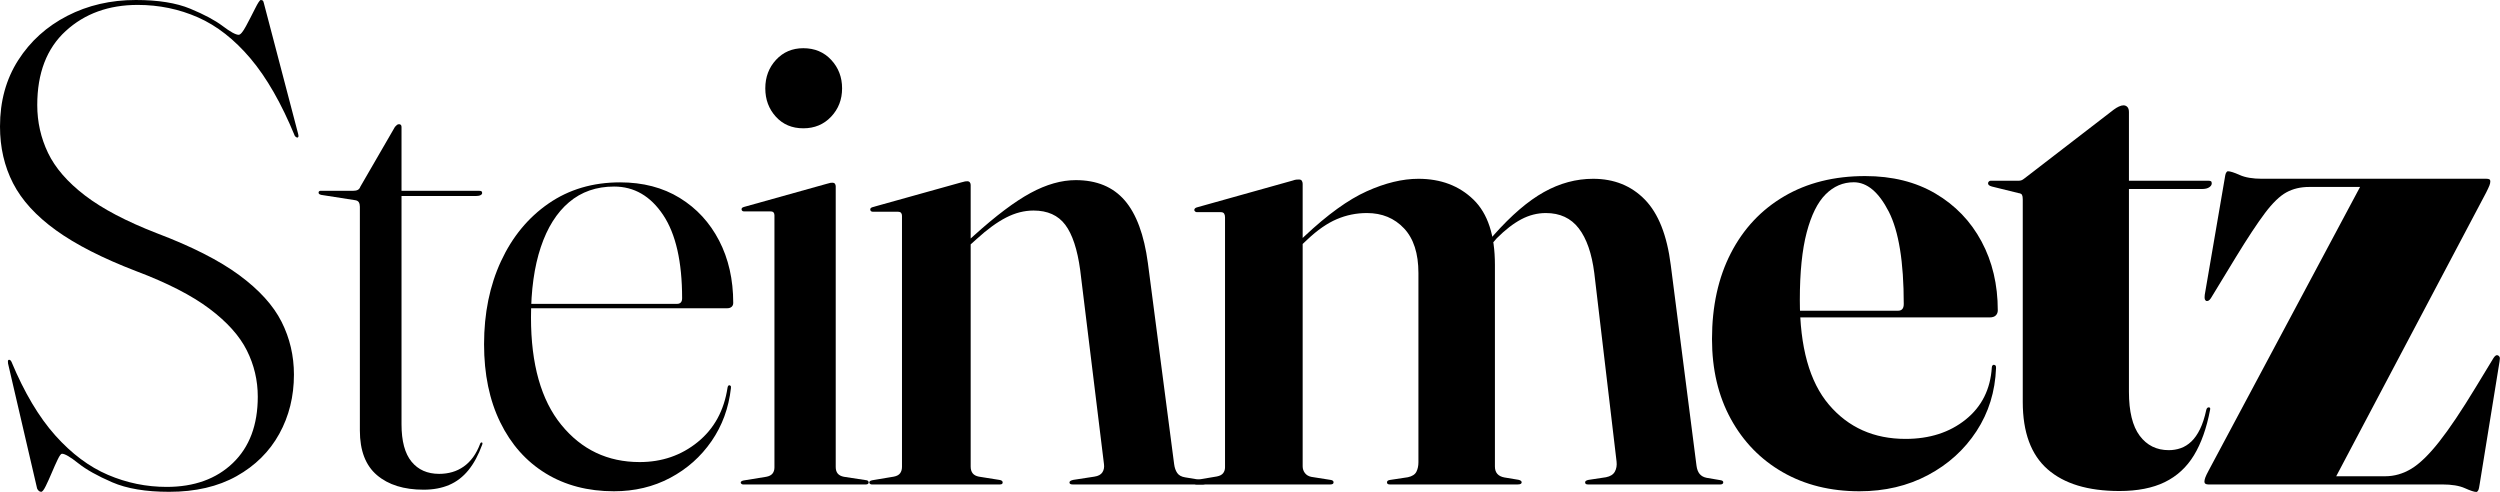
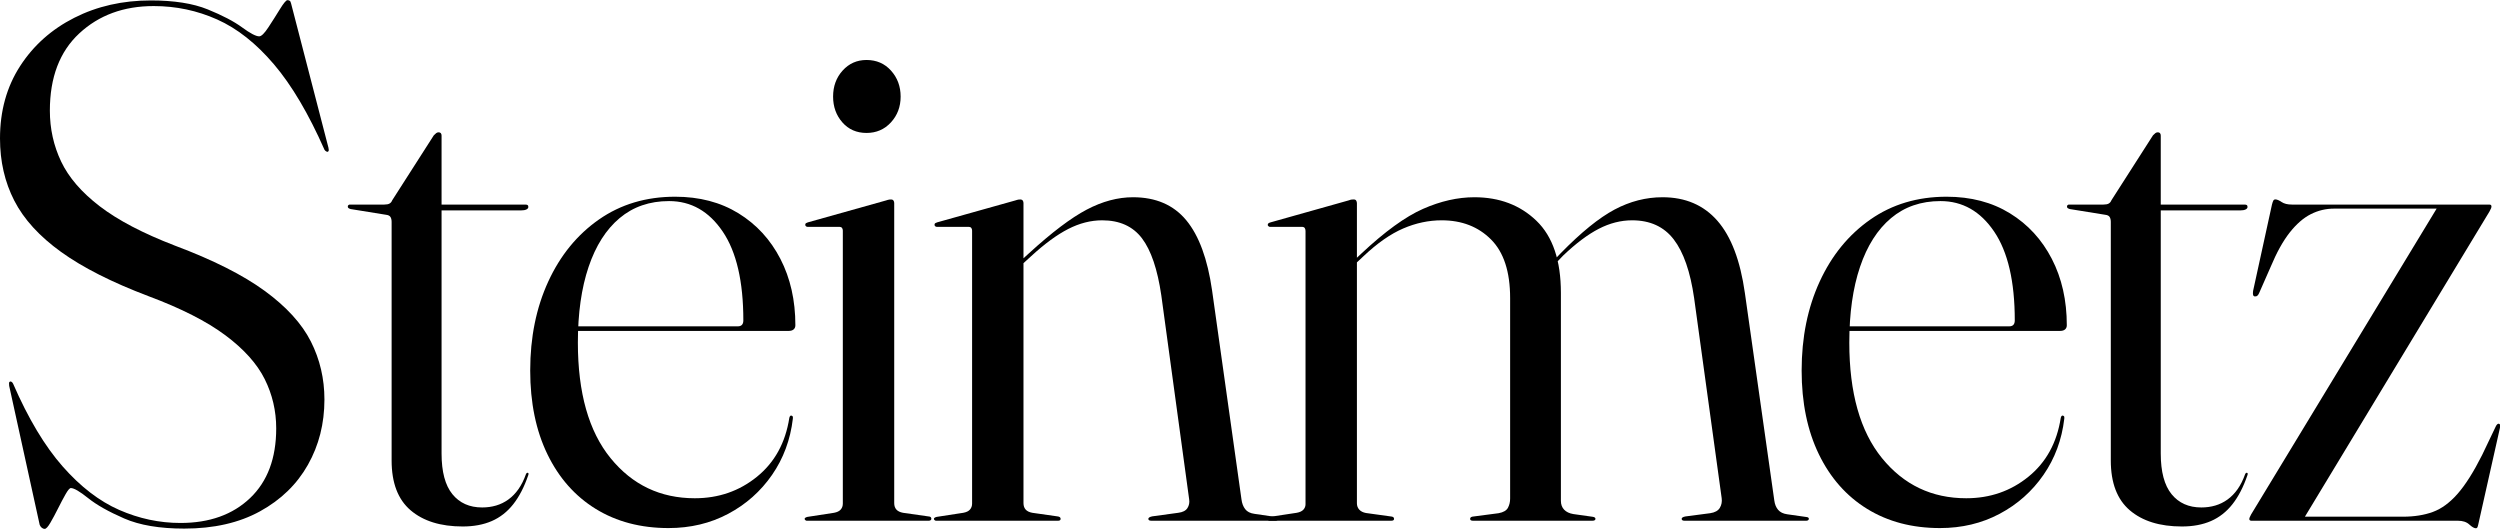
- <svg xmlns="http://www.w3.org/2000/svg" viewBox="0 0 7328 1442" width="366.4" height="72.1" role="img" aria-label="Steinmetz">
-   <g fill="currentColor" transform="translate(-108.40,1420.00) scale(1,-1)">
-     <path transform="translate(0.00,0)" d="M604 -21.6Q501.8 -21.6 437.301 6.3Q372.801 34.2 337.801 62.1Q302.801 90 290.001 90Q285.601 90 277.501 73.1Q269.4 56.2 260.1 34.2Q250.8 12.2 242.5 -4.7Q234.199 -21.6 229.199 -21.6Q225.399 -21.6 222.299 -19Q219.199 -16.4 217.199 -12L131.999 354.402Q131.799 357.802 131.599 360.602Q131.399 363.402 132.799 364.402Q134.999 366.402 137.799 364.702Q140.599 363.002 141.999 359.602Q198.6 224.001 270.4 143.701Q342.201 63.4 424.9 28.1Q507.6 -7.2 596.8 -7.2Q718.199 -7.2 791.099 62.9Q863.999 133 863.999 257.199Q863.999 328.799 831.999 392.799Q799.999 456.799 722.199 515.199Q644.399 573.598 507.6 625.198Q359.8 681.998 272.399 745.098Q184.999 808.198 146.699 882.799Q108.399 957.399 108.399 1049.199Q108.399 1160.199 161.799 1243.6Q215.199 1327 305.6 1373.5Q396 1420 506.401 1420Q604.401 1420 666 1394.5Q727.6 1369 761.3 1343.5Q795 1318.001 808 1318.001Q815.8 1318.001 829.501 1343.5Q843.201 1369 855.902 1394.5Q868.602 1420 872.802 1420Q875.602 1420 878.002 1418.7Q880.402 1417.4 881.602 1411.6L982.402 1027.199Q982.802 1024.599 983.302 1021.898Q983.802 1019.198 981.602 1017.198Q980.202 1016.198 977.402 1017.499Q974.602 1018.799 972.402 1021.999Q913.601 1164.599 842.701 1248.5Q771.801 1332.4 688.801 1369Q605.801 1405.6 512.001 1405.6Q384.602 1405.6 301.103 1329.2Q217.603 1252.8 217.603 1112.001Q217.603 1037.601 249.203 971.701Q280.803 905.801 357.203 847.202Q433.602 788.602 568.002 736.402Q722.202 678.002 809.802 613.402Q897.402 548.802 933.703 476.802Q970.003 404.802 970.003 322.001Q970.003 226.001 926.902 148.101Q883.802 70.2 801.901 24.3Q720.001 -21.6 604 -21.6Z" />
-     <path transform="translate(1019.00,0)" d="M129.18 833.41 30.59 848.8Q26.664 850.031 24.932 851.378Q23.2 852.726 23.2 855.726Q23.2 857.957 24.932 859.305Q26.664 860.652 28.127 860.652H123.495Q133.411 860.652 138.448 863.573Q143.485 866.494 145.643 872.8L247.072 1048.062Q250.461 1051.757 252.929 1053.836Q255.398 1055.915 259.092 1055.915Q262.482 1055.915 264.408 1053.873Q266.334 1051.831 266.334 1047.747V176.272Q266.334 102.641 295.645 66.825Q324.955 31.009 376.65 31.009Q396.955 31.009 414.992 36.241Q433.029 41.472 448.566 52.399Q464.103 63.325 476.255 80.025Q488.408 96.725 496.945 119.661Q498.945 123.819 501.871 123.051Q504.797 122.282 502.797 116.588Q486.26 71.083 462.366 41.747Q438.471 12.41 405.945 -1.49Q373.419 -15.389 330.989 -15.389Q244.463 -15.389 194.358 27.252Q144.253 69.894 144.253 158.104V813.873Q144.253 822.105 141.101 827.258Q137.948 832.41 129.18 833.41ZM220.735 845.41 223.514 860.652H494.187Q499.187 860.652 500.918 859.152Q502.65 857.652 502.65 854.189Q502.65 850.263 497.724 847.836Q492.797 845.41 483.408 845.41Z" />
-     <path transform="translate(1483.00,0)" d="M774.646 532.083Q774.646 524.859 769.881 520.635Q765.116 516.41 756.361 516.41H141.463V529.308H609.594Q624.819 529.308 624.819 545.756Q624.819 706.51 569.236 789.846Q513.654 873.183 425.386 873.183Q347.731 873.183 293.505 827.335Q239.279 781.487 210.554 695.527Q181.829 609.568 181.829 489.343Q181.829 283.731 270.727 174.659Q359.625 65.587 500.401 65.587Q598.217 65.587 670.492 124.209Q742.768 182.832 758.034 284.159Q758.728 287.771 760.187 289.271Q761.646 290.771 762.646 290.771Q764.952 290.771 766.758 289.118Q768.564 287.465 767.871 282.159Q758.156 195.221 711.064 126.926Q663.973 58.631 589.954 19.316Q515.935 -20 424.936 -20Q310.447 -20 224.877 32.449Q139.306 84.897 91.796 181.999Q44.287 279.101 44.287 411.019Q44.287 547.141 93.919 654.294Q143.551 761.447 233.316 823.458Q323.08 885.468 443.018 885.468Q543.486 885.468 617.822 839.836Q692.157 794.204 733.402 714.47Q774.646 634.736 774.646 532.083Z" />
-     <path transform="translate(2237.00,0)" d="M321.065 874.023V50.972Q321.065 39.118 326.861 31.986Q332.657 24.855 345.065 22.447L407.936 12.855Q413.752 12.447 415.66 10.539Q417.567 8.631 417.567 5.631Q417.567 3.408 415.66 1.704Q413.752 0 409.936 0H49.028Q46.804 0 44.692 1.704Q42.581 3.408 42.581 5.631Q42.581 7.447 44.488 9.059Q46.396 10.671 51.028 11.671L117.451 22.447Q130.267 24.855 135.859 31.986Q141.451 39.118 141.451 49.788V789.028Q141.451 794.067 138.932 797.179Q136.412 800.29 129.781 800.29H52.29Q48.843 800.29 46.935 802.198Q45.028 804.106 45.028 806.329Q45.028 809.737 47.139 811.145Q49.251 812.553 52.659 813.553L294.869 881.247Q302.724 883.655 305.744 884.062Q308.763 884.47 311.802 884.47Q316.434 884.47 318.75 881.358Q321.065 878.247 321.065 874.023ZM226.074 1043.914Q176.525 1043.914 145.581 1077.932Q114.636 1111.949 114.636 1161.012Q114.636 1210.666 146.173 1244.684Q177.71 1278.701 226.074 1278.701Q276.03 1278.701 307.883 1244.387Q339.736 1210.074 339.736 1161.012Q339.736 1111.949 307.587 1077.932Q275.438 1043.914 226.074 1043.914Z" />
-     <path transform="translate(2621.00,0)" d="M332.642 877.833V52.525Q332.642 40.176 338.402 32.762Q344.163 25.349 356.642 22.87L416.549 13.349Q426.463 11.914 426.463 5.914Q426.463 0 418.549 0H42.259Q39.824 0 37.607 1.739Q35.389 3.478 35.389 5.914Q35.389 7.87 37.367 9.588Q39.346 11.306 44.259 12.306L107.296 22.87Q120.253 25.349 125.775 32.762Q131.296 40.176 131.296 51.481V787.475Q131.296 792.867 128.6 796.085Q125.904 799.302 118.991 799.302H46.086Q42.216 799.302 40.238 801.281Q38.259 803.259 38.259 805.694Q38.259 809.173 40.477 810.651Q42.694 812.13 46.173 813.13L304.682 885.268Q313.031 887.747 316.227 888.225Q319.422 888.704 322.814 888.704Q327.728 888.704 330.185 885.486Q332.642 882.268 332.642 877.833ZM316.203 688.911 307.419 698.173 342.203 729.522Q438.858 816.827 508.296 854.417Q577.734 892.006 640.648 892.006Q732.777 892.006 784.103 832.639Q835.429 773.271 852.123 648.796L928.99 59.827Q930.99 43.827 938.098 33.545Q945.206 23.262 961.336 20.784L1012.898 12.306Q1017.811 11.827 1019.79 10.11Q1021.768 8.392 1021.768 5.914Q1021.768 3.478 1019.79 1.739Q1017.811 0 1013.855 0H631.173Q622.216 0 622.216 5.914Q622.216 10.87 633.173 13.349L695.167 22.87Q712.296 25.349 718.818 35.631Q725.34 45.914 723.34 59.827L653.648 628.531Q641.302 719.259 609.915 761.059Q578.528 802.858 516.969 802.858Q476.321 802.858 436.39 782.273Q396.46 761.688 350.031 719.302Z" />
-     <path transform="translate(3573.00,0)" d="M353.772 881.307V53.272Q353.772 42.018 360.336 33.418Q366.9 24.818 378.9 22.254L435.229 13.382Q444.356 12.254 444.356 6.254Q444.356 0 434.974 0H42.364Q38.546 0 36.201 2.064Q33.855 4.127 33.855 6.254Q33.855 8.382 36.764 10.509Q39.673 12.636 44.364 13.636L102.184 23.382Q115.311 25.945 120.748 33.136Q126.184 40.327 126.184 50.145V783.346Q126.184 789.728 123.557 793.919Q120.93 798.11 113.675 798.11H43.491Q40.8 798.11 38.455 800.173Q36.11 802.237 36.11 804.364Q36.11 807.364 38.455 809.491Q40.8 811.618 45.491 812.618L324.246 890.689Q331.5 893.252 335.473 893.534Q339.446 893.816 343.264 893.816Q349.082 893.816 351.427 889.907Q353.772 885.998 353.772 881.307ZM334.5 686.728 324.865 695.237 359.373 727.746Q460.391 822.763 541.708 859.344Q623.025 895.926 692.97 895.926Q791.516 895.926 854.407 834.907Q917.299 773.888 917.299 643.961V52.618Q917.299 38.873 924.417 30.909Q931.536 22.945 944.9 20.509L986.356 13.636Q995.737 11.382 995.737 6.254Q995.737 0 984.101 0H608.908Q600.908 0 600.908 6.254Q600.908 12.254 610.908 13.382L662.219 21.127Q681.092 25.254 687.092 37.163Q693.092 49.072 693.092 65.018V619.671Q693.092 705.838 650.818 750.684Q608.544 795.531 542.105 795.531Q495.632 795.531 453.576 777.484Q411.52 759.438 367.882 718.11ZM892.608 686.728 882.972 695.237 914.099 731.127Q991.264 818.072 1060.945 856.999Q1130.626 895.926 1205.152 895.926Q1297.334 895.926 1356.815 834.907Q1416.297 773.888 1432.788 642.833L1508.207 54.873Q1510.207 39.436 1517.452 30.691Q1524.698 21.945 1538.062 19.382L1578.391 12.509Q1582.518 11.945 1584.582 10.382Q1586.645 8.818 1586.645 6.254Q1586.645 3.564 1584.582 1.782Q1582.518 0 1578.391 0H1189.671Q1181.671 0 1181.671 6.254Q1181.671 11.382 1191.671 13.382L1242.982 21.127Q1261.855 24.818 1268.855 37.509Q1275.855 50.2 1273.855 67.272L1208.581 619.671Q1197.599 705.838 1163.089 750.684Q1128.579 795.531 1066.687 795.531Q1029.158 795.531 994.448 777.112Q959.737 758.693 922.608 721.491Z" />
-     <path transform="translate(5097.00,0)" d="M867.301 510.282Q867.301 501.381 861.487 495.479Q855.674 489.578 843.146 489.578H221.54V509.184H574.797Q591.698 509.184 591.698 528.986Q591.698 714.056 547.645 799.908Q503.592 885.76 445.091 885.76Q398.041 885.76 362.681 850.394Q327.322 815.027 307.191 738.71Q287.061 662.393 287.061 540.492Q287.061 334.041 372.395 233.773Q457.73 133.505 596.829 133.505Q702.61 133.505 773.209 190.241Q843.807 246.977 849.85 343.273Q850.125 347.724 852.213 349.224Q854.301 350.724 855.301 350.724Q858.026 350.724 860.251 348.861Q862.477 346.999 862.202 341.273Q858.357 237.985 804.977 156.274Q751.596 74.563 662.484 27.281Q573.372 -20 461.83 -20Q334.344 -20 237.035 35.803Q139.725 91.605 84.669 192.271Q29.613 292.936 29.613 426.112Q29.613 570.619 84.905 677.982Q140.197 785.344 241.281 844.63Q342.366 903.915 478.654 903.915Q597.569 903.915 684.692 852.623Q771.815 801.331 819.558 712.373Q867.301 623.416 867.301 510.282Z" />
-     <path transform="translate(5937.00,0)" d="M88.004 853.998 10.002 873.248Q3.502 875.123 1.127 877.435Q-1.248 879.747 -1.248 882.747Q-1.248 885.622 1.127 887.935Q3.502 890.247 6.252 890.247H88.753Q92.879 890.247 96.629 891.56Q100.379 892.872 105.754 897.248L366.739 1098.245Q373.988 1103.87 381.925 1107.557Q389.862 1111.245 395.487 1111.245Q402.737 1111.245 407.236 1106.308Q411.736 1101.37 411.736 1091.496V271.491Q411.736 184.992 443.298 142.743Q474.861 100.493 528.486 100.493Q546.861 100.493 563.611 106.368Q580.361 112.243 594.611 125.743Q608.861 139.243 620.049 162.055Q631.236 184.867 638.487 218.741Q640.487 226.115 645.986 225.99Q651.486 225.865 649.486 218.24Q634.236 137.994 602.299 85.496Q570.362 32.998 516.927 6.874Q463.491 -19.25 383.745 -19.25Q245.75 -19.25 173.127 44.623Q100.504 108.496 100.504 241.742V835.748Q100.504 844.623 98.317 848.81Q96.129 852.998 88.004 853.998ZM317.241 865.998 327.74 890.247H644.736Q649.736 890.247 652.111 888.747Q654.486 887.247 654.486 882.497Q654.486 875.998 646.986 870.998Q639.486 865.998 626.236 865.998Z" />
-     <path transform="translate(6538.00,0)" d="M858 856 413 14 349 24H562Q602 24 638.5 46.0Q675 68 720.0 125.0Q765 182 828 286L879 370Q882 375 885.5 377.5Q889 380 893 378Q895 377 897.0 374.0Q899 371 897 360L839 2Q837 -13 834.5 -17.5Q832 -22 829 -22Q820 -22 795.5 -11.0Q771 0 729 0H43Q38 0 35.0 2.0Q32 4 32 8Q32 13 34.5 20.0Q37 27 44 40L493 881L562 872H339Q301 872 272.0 856.0Q243 840 209.5 795.5Q176 751 124 666L51 546Q47 540 43.5 538.5Q40 537 37 538Q34 540 33.0 543.5Q32 547 33 556L91 894Q93 909 95.5 913.5Q98 918 101 918Q111 918 135.5 907.0Q160 896 201 896H859Q864 896 867.0 894.5Q870 893 870 888Q870 883 867.5 876.5Q865 870 858 856Z" />
+ <svg xmlns="http://www.w3.org/2000/svg" viewBox="0 0 6823 1443" width="341.2" height="72.2" role="img" aria-label="Steinmetz">
+   <g fill="currentColor" transform="translate(-102.16,1420.80) scale(1,-1)">
+     <path transform="translate(0.00,0)" d="M604.8 -21.44Q504.521 -21.44 441.021 6.22Q377.522 33.88 342.922 61.54Q308.322 89.2 295.602 89.2Q290.642 89.2 281.101 72.34Q271.561 55.48 260.54 33.48Q249.52 11.48 239.699 -5.38Q229.878 -22.24 224.078 -22.24Q219.958 -22.24 216.218 -19.2Q212.478 -16.16 210.478 -11.2L127.198 368.165Q126.918 372.125 126.838 375.045Q126.758 377.965 128.318 378.965Q130.598 380.965 133.518 379.185Q136.438 377.405 137.999 373.845Q200.041 231.203 273.161 148.182Q346.281 65.161 427.461 29.541Q508.64 -6.08 594.719 -6.08Q713.478 -6.08 784.738 61.86Q855.997 129.799 855.997 252.078Q855.997 323.518 824.597 386.518Q793.198 449.517 717.078 506.277Q640.959 563.036 507.44 612.875Q357.719 669.595 268.959 733.536Q180.198 797.476 141.178 873.517Q102.158 949.557 102.158 1043.278Q102.158 1155.878 156.918 1240.639Q211.679 1325.399 305.04 1372.7Q398.401 1420 513.763 1420Q608.962 1420 669.201 1395.5Q729.441 1371.001 762.821 1346.501Q796.2 1322.001 809.601 1322.001Q818.521 1322.001 834.702 1346.701Q850.883 1371.401 866.064 1396.101Q881.245 1420.8 886.725 1420.8Q889.845 1420.8 892.605 1419.18Q895.365 1417.56 896.646 1411.44L998.566 1018.077Q999.126 1014.836 999.426 1012.056Q999.726 1009.276 997.446 1007.276Q995.886 1006.276 992.966 1007.696Q990.046 1009.116 987.766 1012.396Q922.643 1160.038 849.783 1245.699Q776.922 1331.36 694.922 1368Q612.923 1404.64 521.604 1404.64Q398.845 1404.64 318.546 1330.08Q238.248 1255.521 238.248 1119.203Q238.248 1045.043 269.087 980.183Q299.927 915.323 374.286 858.284Q448.646 801.245 579.204 750.965Q735.485 692.405 824.525 627.365Q913.566 562.325 950.586 489.125Q987.606 415.924 987.606 330.803Q987.606 232.402 942.466 152.542Q897.325 72.681 811.664 25.62Q726.002 -21.44 604.8 -21.44Z" />
+     <path transform="translate(1030.00,0)" d="M126.078 834.961 29.039 850.641Q24.919 851.921 23.139 853.341Q21.359 854.761 21.359 857.761Q21.359 860.041 23.139 861.461Q24.919 862.881 26.479 862.881H120.878Q130.358 862.881 135.298 865.681Q140.238 868.481 142.638 874.641L256.085 1051.842Q259.766 1055.682 262.646 1057.882Q265.526 1060.083 269.366 1060.083Q273.046 1060.083 275.167 1057.822Q277.287 1055.562 277.287 1051.042V183.444Q277.287 108.844 306.767 72.543Q336.247 36.243 388.087 36.243Q408.247 36.243 426.187 41.523Q444.127 46.803 459.567 57.923Q475.007 69.043 487.087 86.204Q499.167 103.364 507.606 127.125Q509.606 131.525 512.727 130.805Q515.847 130.085 513.847 124.245Q497.407 76.123 472.906 45.042Q448.406 13.961 414.305 -0.86Q380.204 -15.68 334.962 -15.68Q244.56 -15.68 192.759 28.561Q140.958 72.802 140.958 164.404V815.521Q140.958 823.801 137.878 828.881Q134.798 833.961 126.078 834.961ZM228.004 846.961 231.365 862.881H505.527Q510.527 862.881 512.307 861.381Q514.087 859.881 514.087 856.321Q514.087 852.201 508.967 849.581Q503.847 846.961 494.167 846.961Z" />
+     <path transform="translate(1504.00,0)" d="M768.886 533.438Q768.886 526.318 764.186 522.198Q759.486 518.078 750.966 518.078H136.486V530.559H611.758Q626.878 530.559 626.878 546.799Q626.878 706.041 570.578 789.221Q514.279 872.401 424.161 872.401Q344.604 872.401 289.205 825.902Q233.806 779.402 204.547 692.843Q175.287 606.284 175.287 486.164Q175.287 280.604 264.407 170.984Q353.527 61.365 494.407 61.365Q591.727 61.365 664.107 120.105Q736.487 178.844 752.326 280.484Q753.046 284.044 754.466 285.544Q755.886 287.044 756.886 287.044Q759.167 287.044 760.947 285.404Q762.727 283.764 762.007 278.484Q751.927 192.563 705.227 125.102Q658.526 57.641 585.445 18.821Q512.364 -20 422.643 -20Q308.962 -20 224.121 32.24Q139.28 84.48 92.24 181.361Q45.199 278.241 45.199 410.081Q45.199 545.682 94.479 652.822Q143.76 759.962 232.821 822.141Q321.881 884.321 440.802 884.321Q540.124 884.321 613.665 839.041Q687.206 793.76 728.046 714.6Q768.886 635.439 768.886 533.438Z" />
+     <path transform="translate(2252.00,0)" d="M290.647 867.122V48.161Q290.647 37.2 296.507 30.58Q302.367 23.96 314.647 21.68L382.886 11.96Q388.446 11.68 390.226 9.9Q392.006 8.12 392.006 5.12Q392.006 3.28 390.226 1.64Q388.446 0 384.886 0H51.839Q49.999 0 48.079 1.64Q46.159 3.28 46.159 5.12Q46.159 6.68 47.939 8.1Q49.719 9.52 53.839 10.52L126.398 21.68Q138.958 23.96 144.678 30.58Q150.398 37.2 150.398 46.721V791.839Q150.398 796.24 148.198 799.16Q145.998 802.08 139.878 802.08H54.08Q51.399 802.08 49.619 803.86Q47.839 805.64 47.839 807.48Q47.839 810.76 49.759 812.04Q51.679 813.32 54.959 814.32L267.646 873.962Q274.606 876.242 277.307 876.522Q280.007 876.802 282.407 876.802Q286.527 876.802 288.587 873.882Q290.647 870.962 290.647 867.122ZM215.083 1058.357Q174.48 1058.357 149.159 1087.198Q123.838 1116.039 123.838 1157.561Q123.838 1199.802 149.879 1228.644Q175.92 1257.485 215.083 1257.485Q255.965 1257.485 282.066 1228.284Q308.167 1199.083 308.167 1157.561Q308.167 1116.039 281.706 1087.198Q255.245 1058.357 215.083 1058.357Z" />
+     <path transform="translate(2612.00,0)" d="M283.447 867.122V48.161Q283.447 37.2 289.307 30.58Q295.167 23.96 307.447 21.68L375.686 11.96Q384.806 11.12 384.806 5.12Q384.806 0 377.686 0H44.64Q42.8 0 40.88 1.64Q38.959 3.28 38.959 5.12Q38.959 6.68 40.74 8.1Q42.52 9.52 46.64 10.52L119.198 21.68Q131.758 23.96 137.478 30.58Q143.198 37.2 143.198 46.721V791.839Q143.198 796.24 140.998 799.16Q138.798 802.08 132.678 802.08H46.88Q44.2 802.08 42.42 803.86Q40.64 805.64 40.64 807.48Q40.64 810.76 42.56 812.04Q44.48 813.32 47.76 814.32L260.447 873.962Q267.407 876.242 270.107 876.522Q272.807 876.802 275.207 876.802Q279.327 876.802 281.387 873.882Q283.447 870.962 283.447 867.122ZM272.167 692.679 265.366 699.76 298.167 729.72Q391.647 815.24 455.928 849.061Q520.208 882.881 582.329 882.881Q675.648 882.881 727.668 820.142Q779.688 757.402 798.168 628.563L878.407 58.24Q880.407 42.24 888.507 31.66Q896.607 21.08 913.927 18.8L970.646 10.52Q974.766 10.24 976.546 8.82Q978.326 7.4 978.326 5.12Q978.326 3.28 976.546 1.64Q974.766 0 971.206 0H632.76Q624.2 0 624.2 5.12Q624.2 9.68 634.76 11.96L705.878 21.68Q724.198 23.96 730.918 34.54Q737.638 45.12 735.638 58.24L659.599 615.042Q644.08 721.64 606.84 770.779Q569.601 819.917 498.323 819.917Q451.724 819.917 405.545 796.258Q359.365 772.598 304.407 722.08Z" />
+     <path transform="translate(3522.00,0)" d="M283.447 866.562V47.601Q283.447 37.48 289.727 30.44Q296.007 23.4 308.007 21.12L376.246 11.68Q384.806 11.12 384.806 5.12Q384.806 0 377.126 0H45.2Q42.8 0 40.88 1.78Q38.959 3.56 38.959 5.12Q38.959 6.68 41.16 8.24Q43.36 9.8 47.2 10.8L119.198 21.68Q131.758 23.96 137.478 30.3Q143.198 36.64 143.198 45.041V790.719Q143.198 795.399 141.138 798.74Q139.078 802.08 132.958 802.08H45.76Q43.92 802.08 42 803.86Q40.08 805.64 40.08 807.2Q40.08 810.2 42 811.76Q43.92 813.32 47.76 814.32L260.727 874.242Q266.847 876.522 269.827 876.662Q272.807 876.802 275.207 876.802Q279.607 876.802 281.527 873.602Q283.447 870.402 283.447 866.562ZM269.847 692.399 263.046 698.64 295.287 728.88Q391.767 819.36 463.868 851.121Q535.969 882.881 603.929 882.881Q706.729 882.881 773.448 818.602Q840.168 754.322 840.168 621.842V54.32Q840.168 39.44 848.988 30.2Q857.808 20.96 874.007 18.24L926.806 10.8Q934.486 9.68 934.486 5.12Q934.486 0 925.686 0H600.401Q592.401 0 592.401 5.12Q592.401 11.12 602.401 11.68L670.159 20.56Q689.599 24.12 695.599 35.32Q701.599 46.52 701.599 60.48V607.761Q701.599 715.479 649.4 767.698Q597.201 819.917 514.883 819.917Q461.604 819.917 409.765 797.618Q357.926 775.318 301.527 722.08ZM816.328 692.399 809.528 698.64 840.088 730.56Q923.207 815.52 986.508 849.201Q1049.808 882.881 1117.529 882.881Q1211.129 882.881 1267.349 818.602Q1323.57 754.322 1342.329 621.282L1422.569 55.44Q1424.569 39.72 1432.949 29.84Q1441.329 19.96 1457.528 17.68L1509.767 10.24Q1513.327 9.96 1515.107 8.68Q1516.887 7.4 1516.887 5.12Q1516.887 3.28 1515.107 1.64Q1513.327 0 1509.767 0H1177.761Q1169.761 0 1169.761 5.12Q1169.761 9.68 1179.761 11.68L1247.52 20.56Q1266.959 23.4 1273.959 35.24Q1280.959 47.08 1278.959 61.601L1203.76 607.761Q1188.241 715.479 1148.202 767.698Q1108.162 819.917 1034.643 819.917Q988.324 819.917 943.405 796.678Q898.486 773.438 846.328 723.76Z" />
+     <path transform="translate(4974.00,0)" d="M768.886 533.438Q768.886 526.318 764.186 522.198Q759.486 518.078 750.966 518.078H136.486V530.559H611.758Q626.878 530.559 626.878 546.799Q626.878 706.041 570.578 789.221Q514.279 872.401 424.161 872.401Q344.604 872.401 289.205 825.902Q233.806 779.402 204.547 692.843Q175.287 606.284 175.287 486.164Q175.287 280.604 264.407 170.984Q353.527 61.365 494.407 61.365Q591.727 61.365 664.107 120.105Q736.487 178.844 752.326 280.484Q753.046 284.044 754.466 285.544Q755.886 287.044 756.886 287.044Q759.167 287.044 760.947 285.404Q762.727 283.764 762.007 278.484Q751.927 192.563 705.227 125.102Q658.526 57.641 585.445 18.821Q512.364 -20 422.643 -20Q308.962 -20 224.121 32.24Q139.28 84.48 92.24 181.361Q45.199 278.241 45.199 410.081Q45.199 545.682 94.479 652.822Q143.76 759.962 232.821 822.141Q321.881 884.321 440.802 884.321Q540.124 884.321 613.665 839.041Q687.206 793.76 728.046 714.6Q768.886 635.439 768.886 533.438Z" />
+     <path transform="translate(5722.00,0)" d="M126.078 834.961 29.039 850.641Q24.919 851.921 23.139 853.341Q21.359 854.761 21.359 857.761Q21.359 860.041 23.139 861.461Q24.919 862.881 26.479 862.881H120.878Q130.358 862.881 135.298 865.681Q140.238 868.481 142.638 874.641L256.085 1051.842Q259.766 1055.682 262.646 1057.882Q265.526 1060.083 269.366 1060.083Q273.046 1060.083 275.167 1057.822Q277.287 1055.562 277.287 1051.042V183.444Q277.287 108.844 306.767 72.543Q336.247 36.243 388.087 36.243Q408.247 36.243 426.187 41.523Q444.127 46.803 459.567 57.923Q475.007 69.043 487.087 86.204Q499.167 103.364 507.606 127.125Q509.606 131.525 512.727 130.805Q515.847 130.085 513.847 124.245Q497.407 76.123 472.906 45.042Q448.406 13.961 414.305 -0.86Q380.204 -15.68 334.962 -15.68Q244.56 -15.68 192.759 28.561Q140.958 72.802 140.958 164.404V815.521Q140.958 823.801 137.878 828.881Q134.798 833.961 126.078 834.961ZM228.004 846.961 231.365 862.881H505.527Q510.527 862.881 512.307 861.381Q514.087 859.881 514.087 856.321Q514.087 852.201 508.967 849.581Q503.847 846.961 494.167 846.961Z" />
+     <path transform="translate(6196.00,0)" d="M700.326 843.76 194.129 6.8 174.047 11.041H464.084Q510.564 11.041 545.984 24.041Q581.404 37.041 613.444 73.522Q645.485 110.003 680.406 179.444L718.447 259.125Q720.727 262.685 722.787 264.105Q724.847 265.525 727.407 264.245Q729.407 263.245 729.607 259.885Q729.807 256.525 728.527 251.284L669.807 -10.24Q668.527 -16.6 667.107 -18.58Q665.687 -20.56 663.407 -20.56Q656.567 -20.56 645.386 -10.28Q634.206 0 614.525 0H50.2Q48.08 0 46.52 1.28Q44.959 2.56 44.959 4.4Q44.959 6.52 46.02 9.2Q47.08 11.881 49.76 16.961L559.957 857.961L583.599 851.841H276.363Q242.682 851.841 212.602 836.561Q182.522 821.281 155.142 786.5Q127.762 751.72 103.121 692.639L71.879 621.597Q70.039 617.037 67.259 614.457Q64.479 611.877 60.039 612.157Q56.319 612.717 55.319 616.217Q54.319 619.717 55.319 627.277L106.839 863.041Q108.839 870.842 110.619 873.902Q112.399 876.962 116.119 876.962Q122.52 876.962 132.98 869.922Q143.441 862.881 161.402 862.881H699.886Q702.727 862.881 704.287 861.741Q705.847 860.601 705.847 857.761Q705.847 855.641 704.787 852.741Q703.727 849.841 700.326 843.76Z" />
  </g>
</svg>
